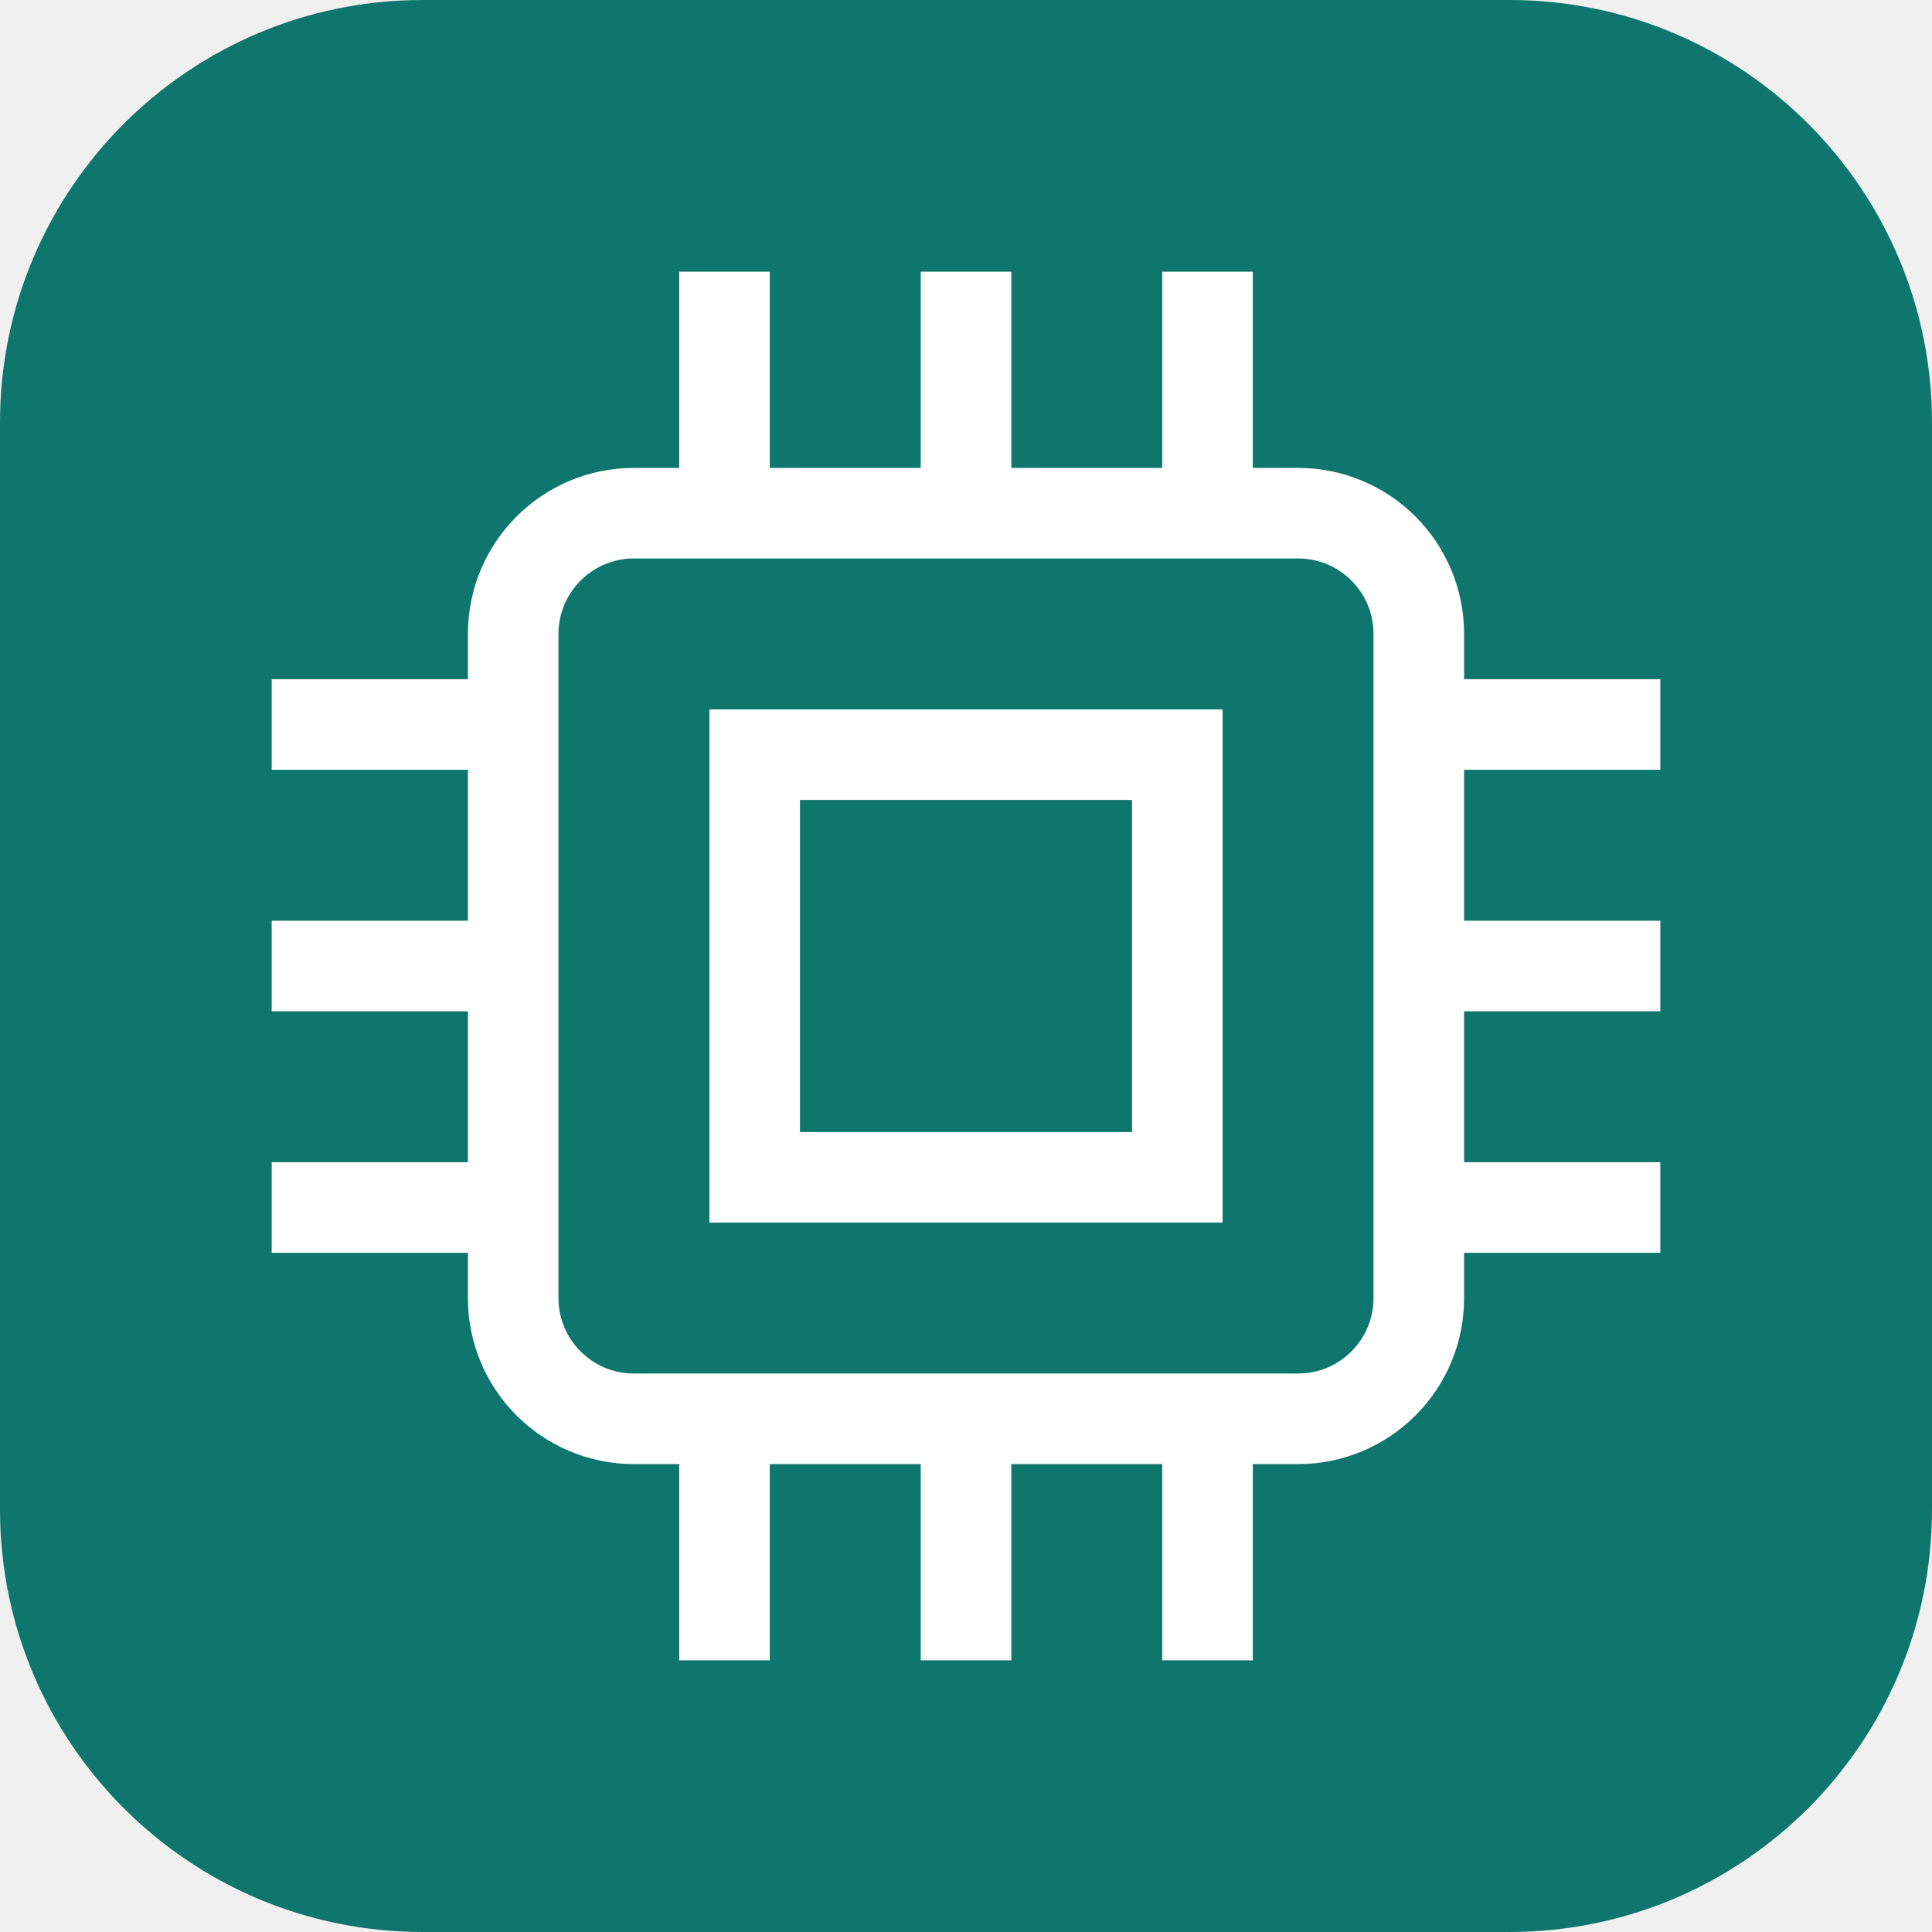
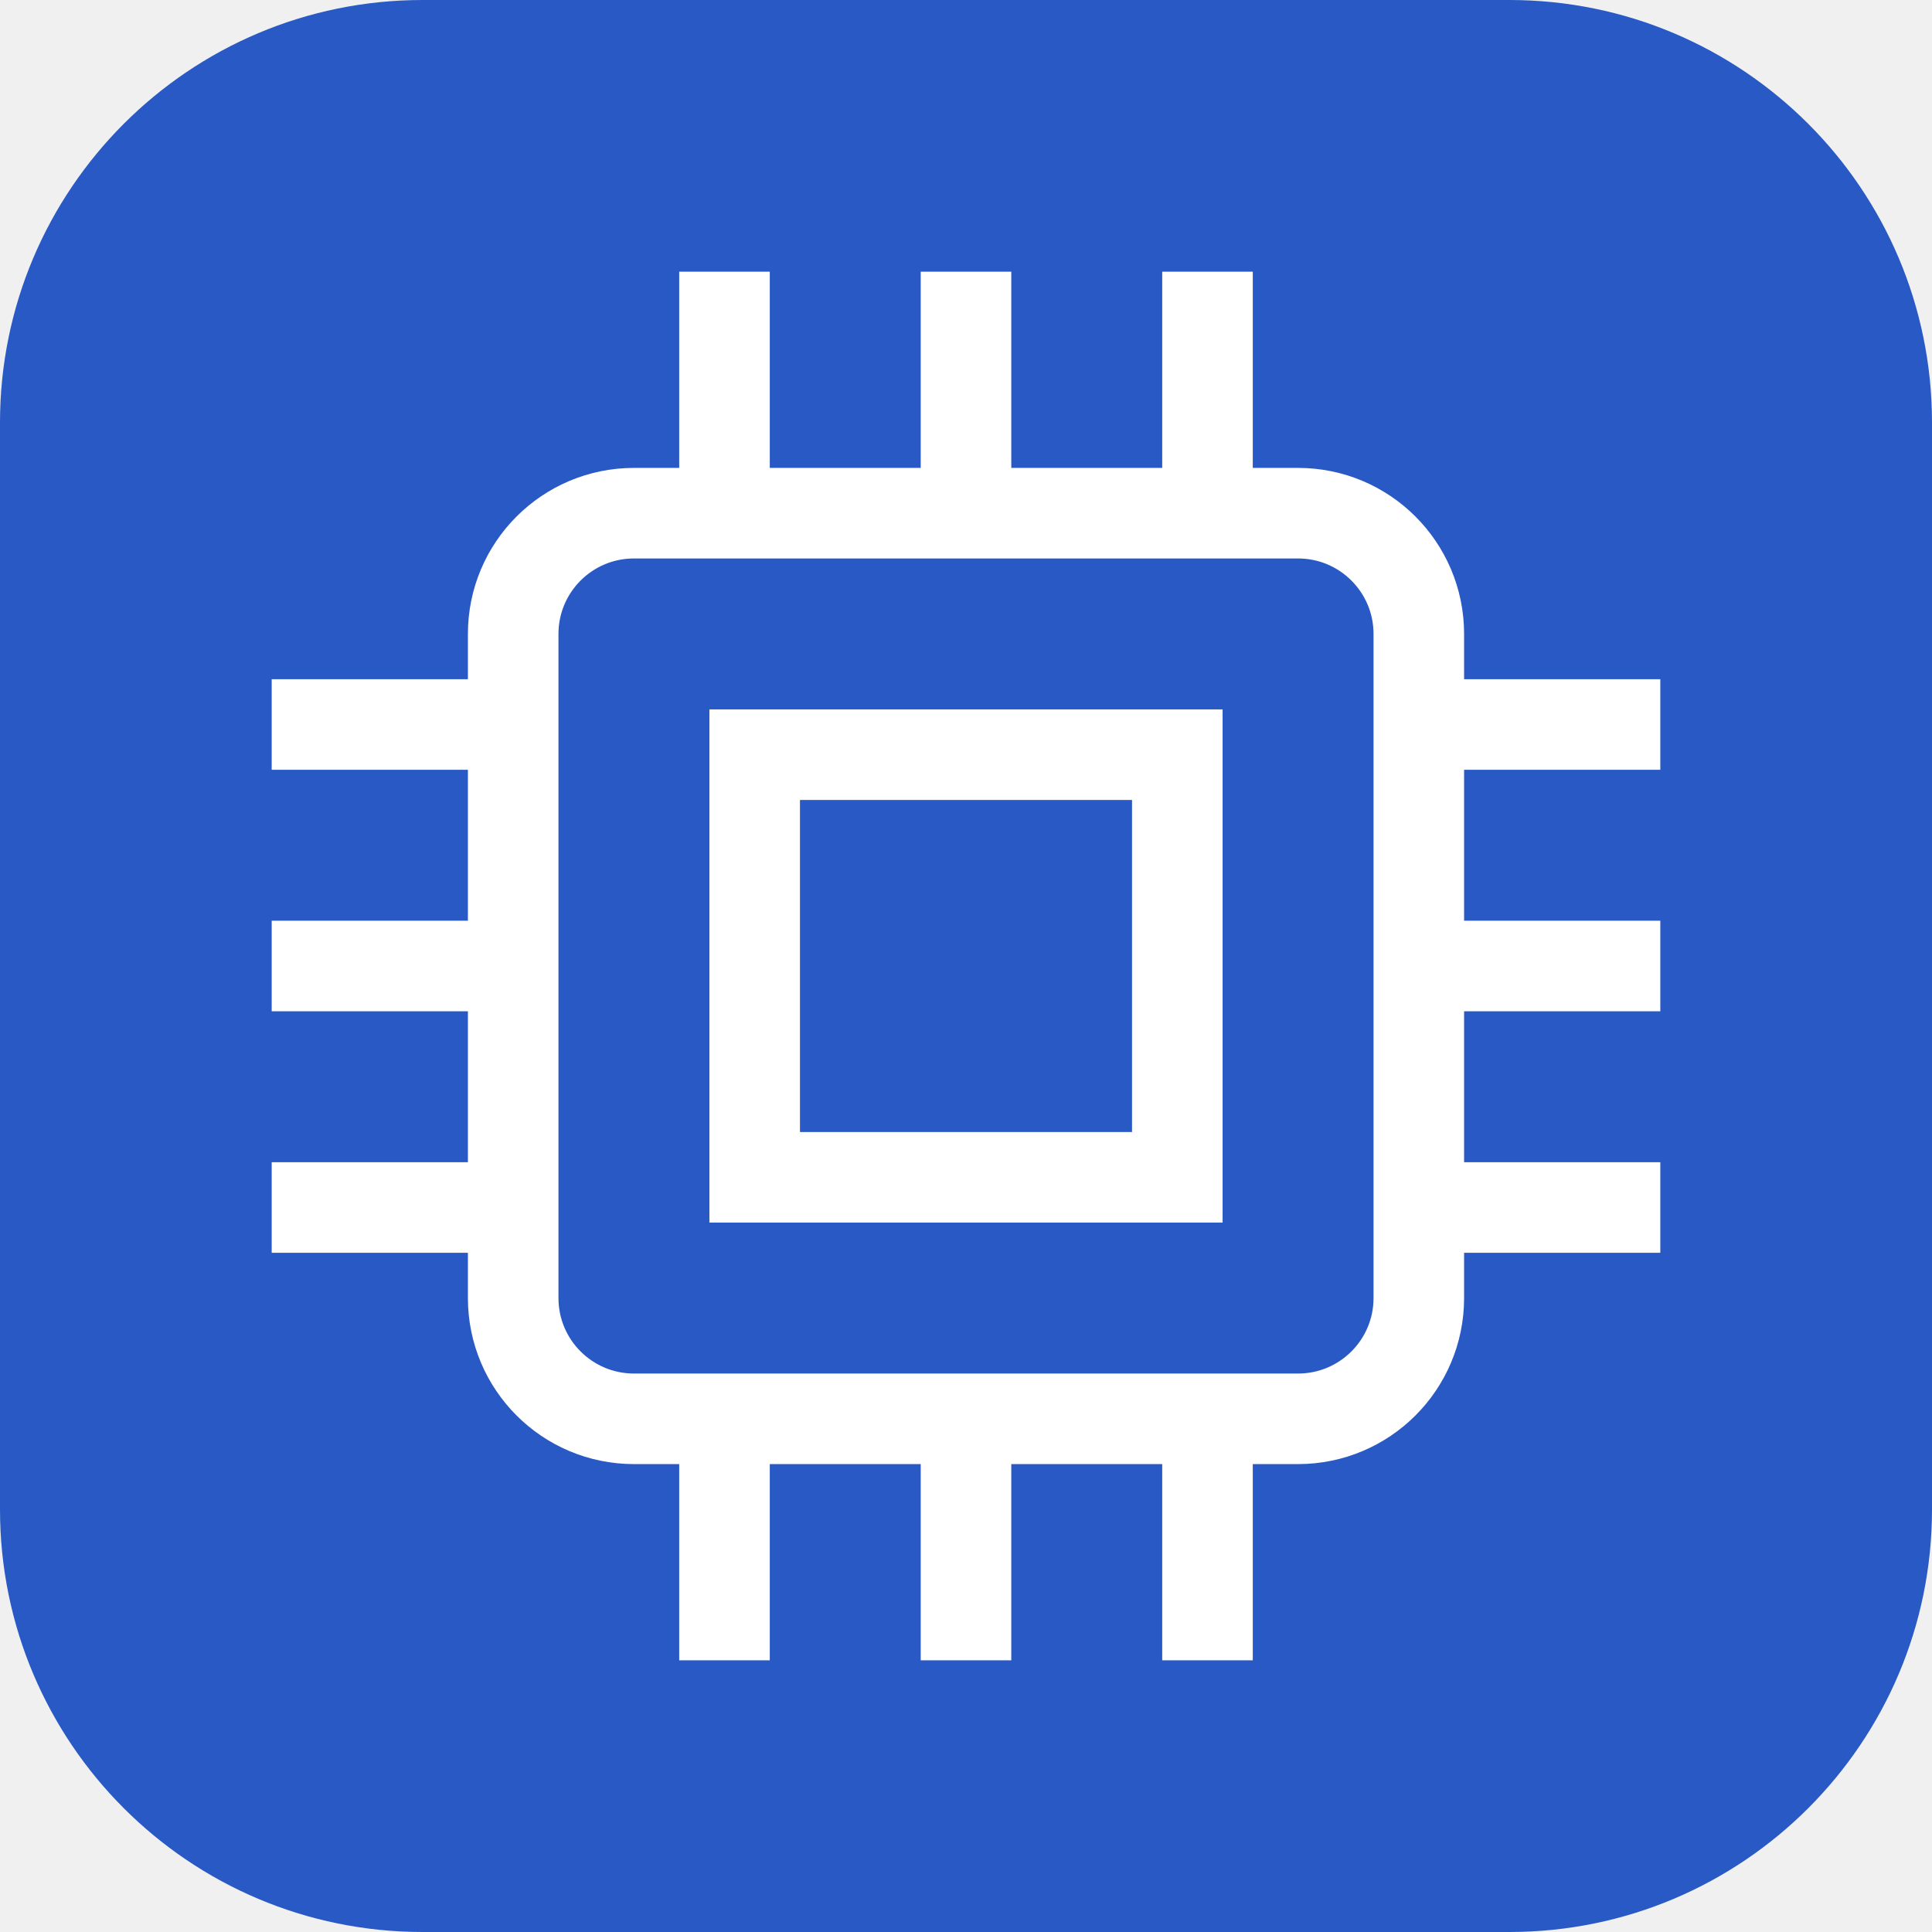
<svg xmlns="http://www.w3.org/2000/svg" viewBox="0 0 64 64">
-   <rect width="64" height="64" rx="14" fill="#0f766e" />
+   <rect width="64" height="64" rx="14" fill="#2859c5" />
  <g fill="none" stroke="#fff" stroke-width="3">
    <rect x="17" y="17" width="30" height="30" rx="4" />
    <path d="M25 25h14v14H25zM24 9v8m8-8v8m8-8v8M24 47v8m8-8v8m8-8v8M9 24h8m-8 8h8m-8 8h8m30-16h8m-8 8h8m-8 8h8" />
  </g>
</svg>
